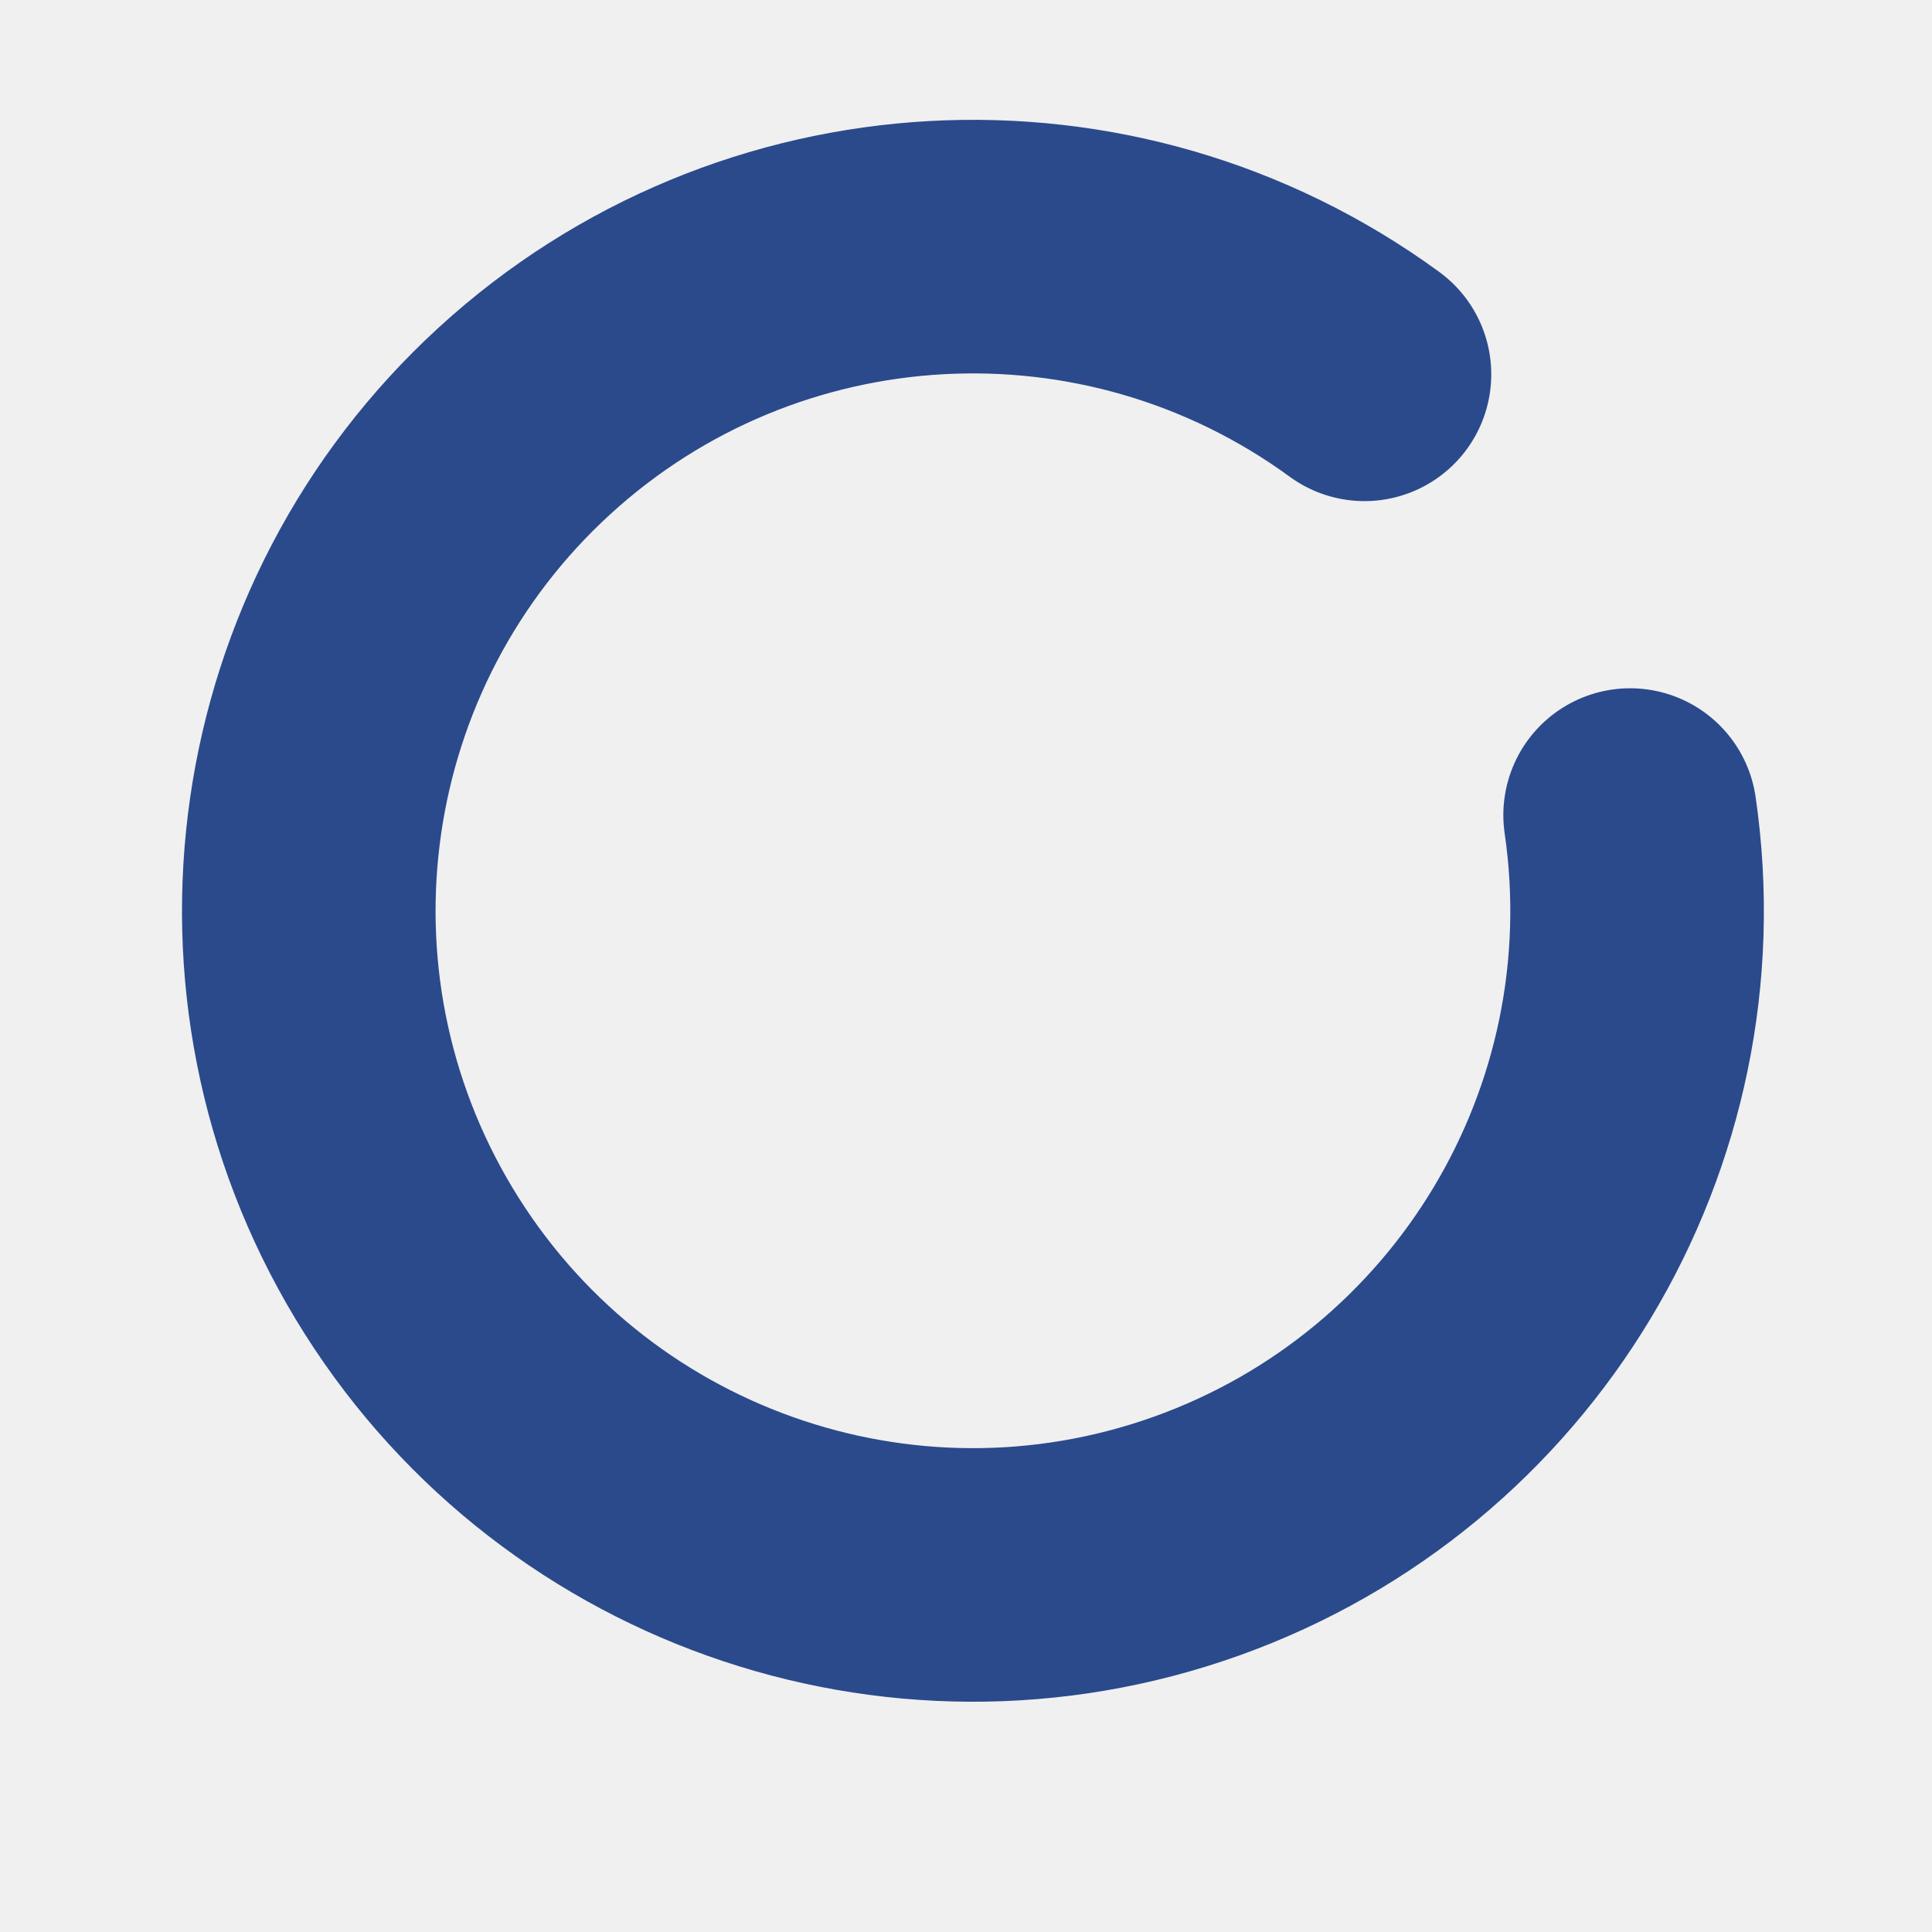
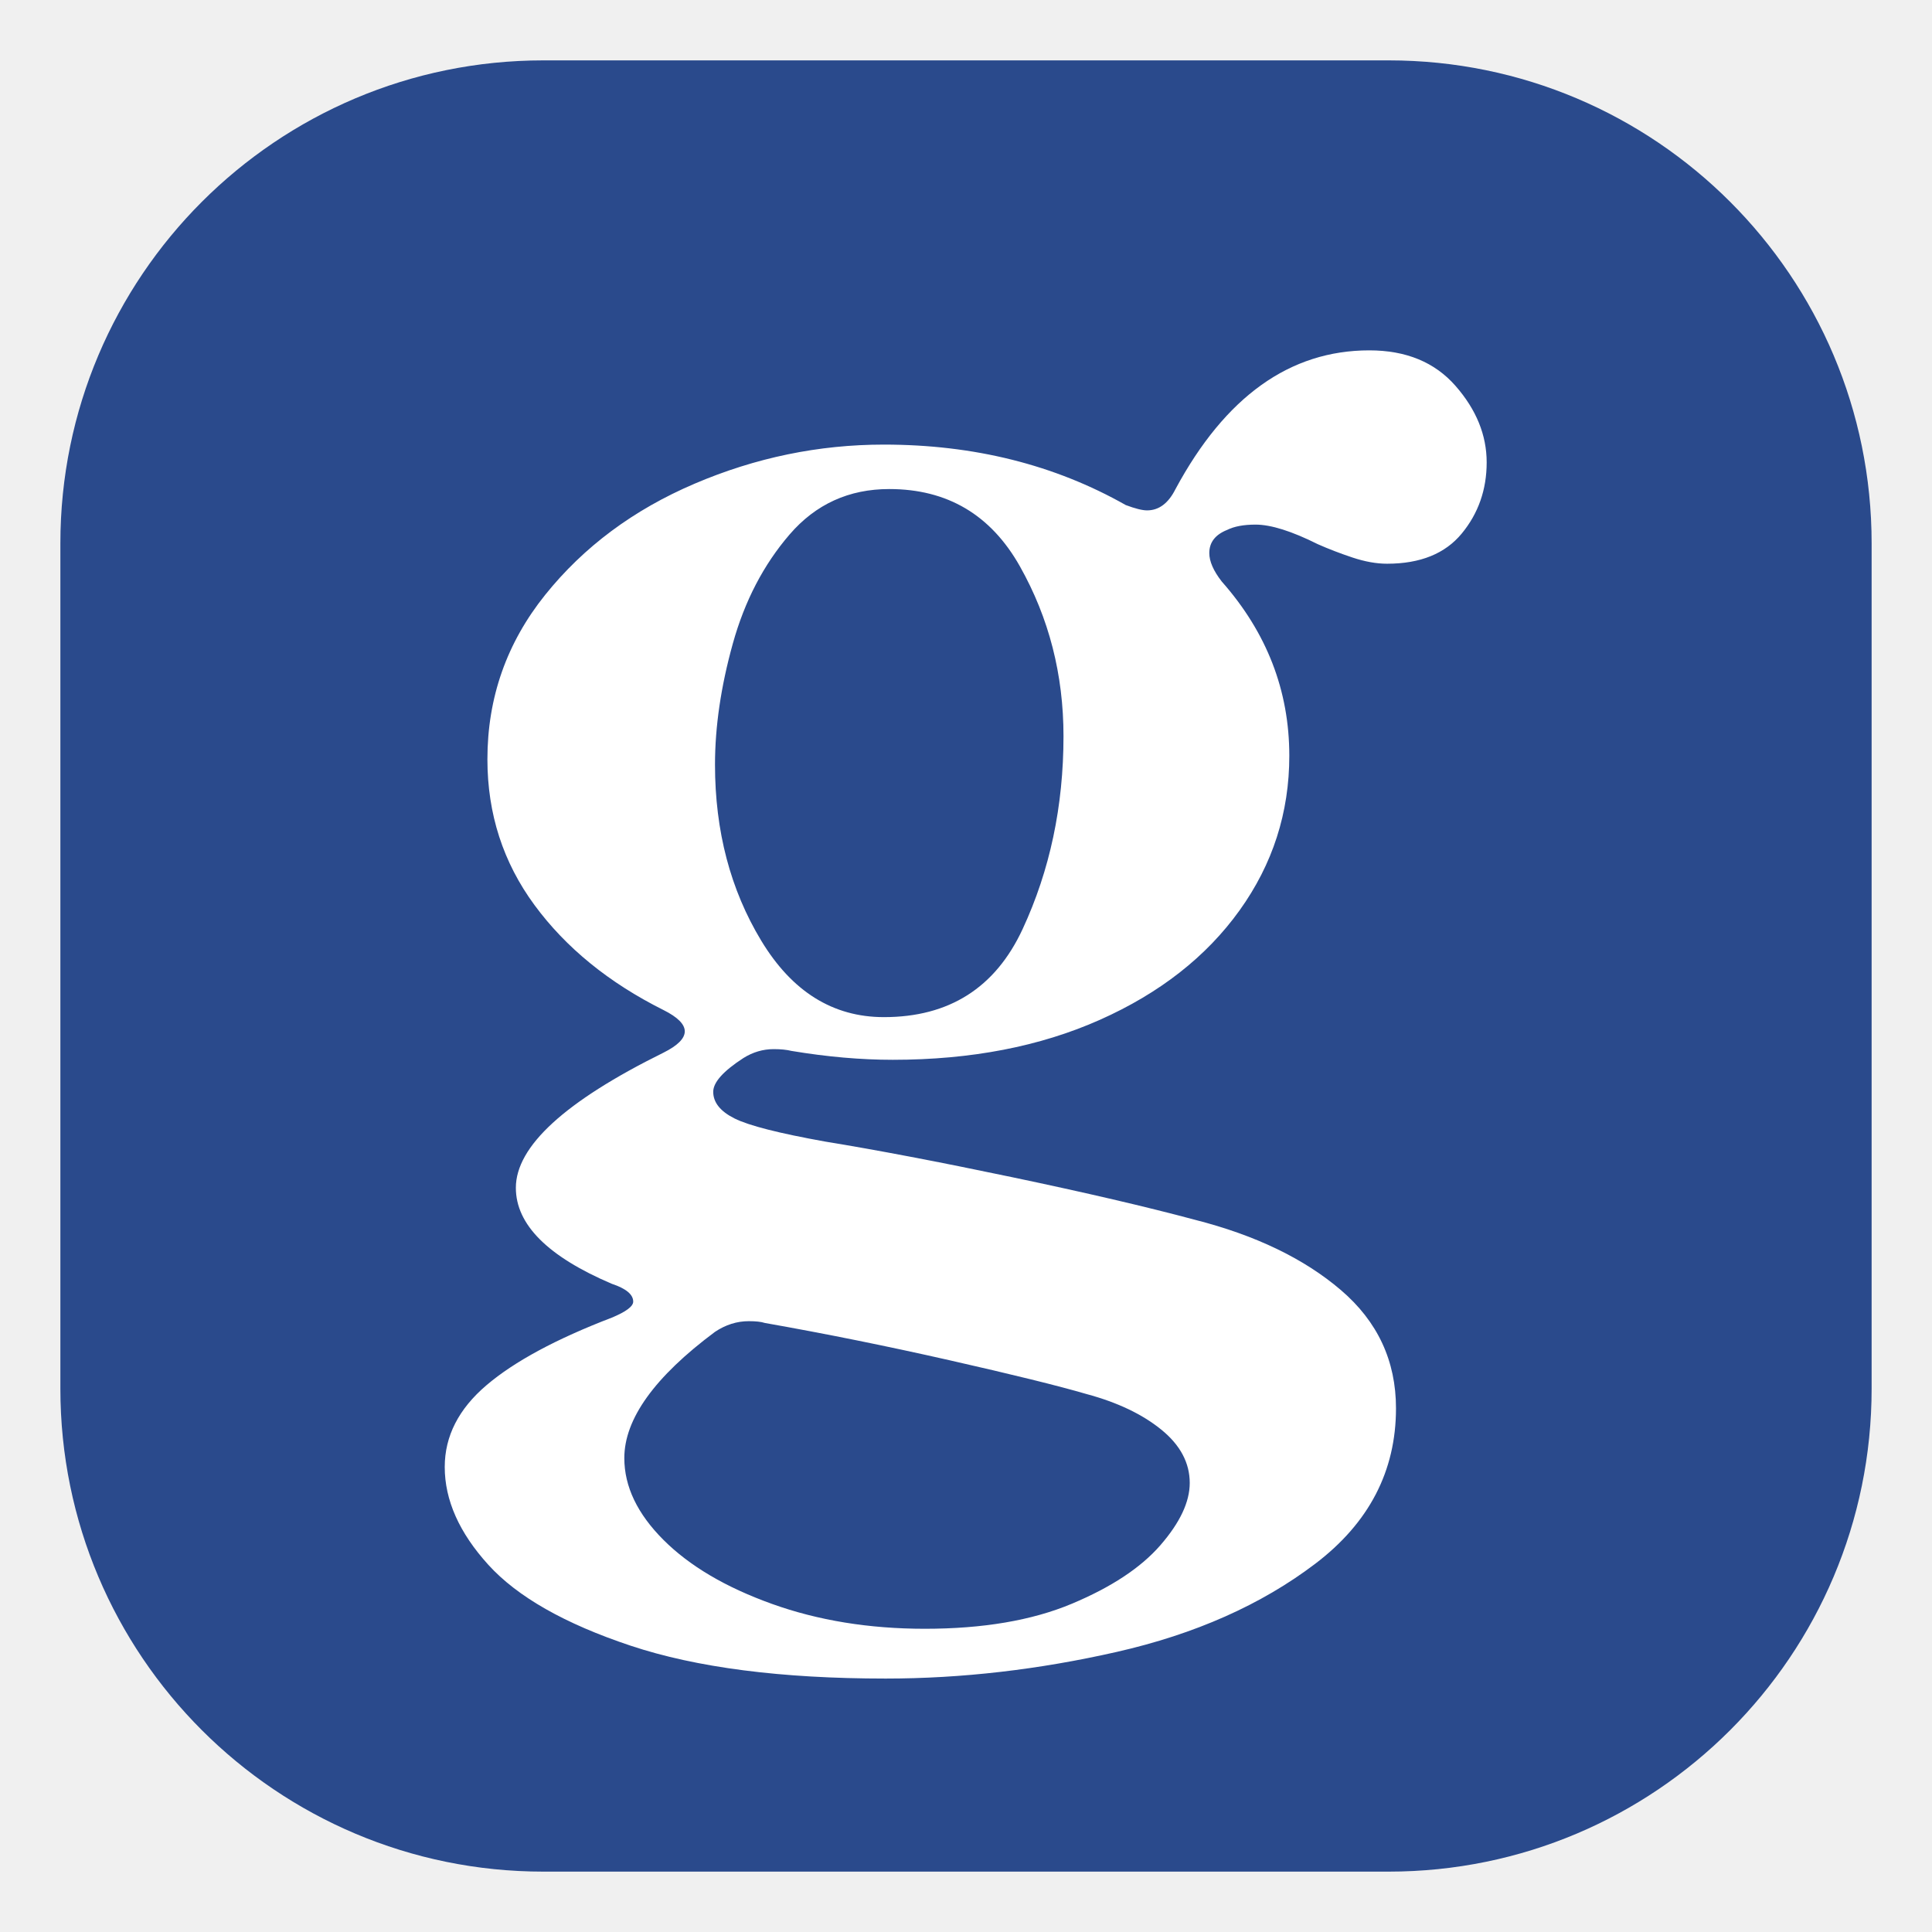
<svg xmlns="http://www.w3.org/2000/svg" viewBox="0 0 32 32">
-   <style>path{stroke:#2A4A8C}@media (prefers-color-scheme:dark){path{stroke:#94AEEA}}</style>
-   <path d="M22.6 6.2A11 11 0 1 0 27 13.5" fill="none" stroke-width="4.2" stroke-linecap="round" />
+   <rect x="1" y="1" width="30" height="30" rx="8" fill="#2A4A8C" />
+   <path fill="#FFFFFF" transform="translate(6.63 22.03) scale(0.2945)" d="M48.10-45.30Q47.10-45.30 46.50-45Q45.50-44.60 45.50-43.70Q45.50-43 46.20-42.10Q50-37.80 50-32.30Q50-27.50 47.20-23.60Q44.40-19.70 39.35-17.45Q34.30-15.20 27.70-15.20Q25-15.20 22-15.70Q21.60-15.80 21-15.80Q20.10-15.80 19.30-15.30Q17.60-14.20 17.60-13.40Q17.60-12.50 18.80-11.90Q20-11.30 23.90-10.60Q28.20-9.90 34.40-8.60Q40.60-7.30 44.70-6.20Q49.80-4.90 52.90-2.25Q56 0.40 56 4.40Q56 9.70 51.45 13.15Q46.90 16.60 40.30 18.10Q33.70 19.60 27.30 19.60Q18.50 19.60 12.95 17.75Q7.40 15.90 4.95 13.20Q2.50 10.50 2.50 7.70Q2.50 5.10 4.85 3.10Q7.20 1.10 11.90-0.70Q13.10-1.20 13.10-1.60Q13.10-2.20 11.90-2.60Q6.50-4.90 6.50-8Q6.50-11.50 14.80-15.60Q16-16.20 16-16.80Q16-17.40 14.80-18Q10.20-20.30 7.55-23.90Q4.90-27.50 4.90-32.10Q4.90-37.30 8.15-41.35Q11.40-45.40 16.55-47.60Q21.70-49.80 27.20-49.80Q34.80-49.80 40.80-46.40Q41.60-46.10 42-46.10Q43-46.10 43.60-47.30Q47.80-55.10 54.50-55.10Q57.60-55.10 59.35-53.10Q61.10-51.10 61.10-48.80Q61.10-46.50 59.70-44.80Q58.30-43.10 55.50-43.10Q54.60-43.10 53.55-43.45Q52.50-43.80 51.60-44.20Q49.40-45.30 48.10-45.30M27.20-17.60Q32.70-17.60 35-22.55Q37.30-27.50 37.30-33.40Q37.30-38.60 34.85-42.95Q32.40-47.30 27.50-47.30Q24.10-47.30 21.90-44.75Q19.70-42.20 18.70-38.60Q17.70-35 17.70-31.80Q17.70-26.20 20.30-21.90Q22.90-17.60 27.20-17.60M38.60 3.60Q36.20 2.90 30.90 1.70Q25.60 0.50 20.50-0.40Q20.20-0.50 19.60-0.50Q18.60-0.50 17.70 0.10Q12.60 3.90 12.60 7.20Q12.60 9.60 14.80 11.80Q17 14 20.90 15.40Q24.80 16.80 29.50 16.80Q34.40 16.80 37.75 15.40Q41.10 14 42.75 12.10Q44.40 10.20 44.40 8.60Q44.40 6.90 42.80 5.60Q41.20 4.30 38.60 3.60" />
</svg>
